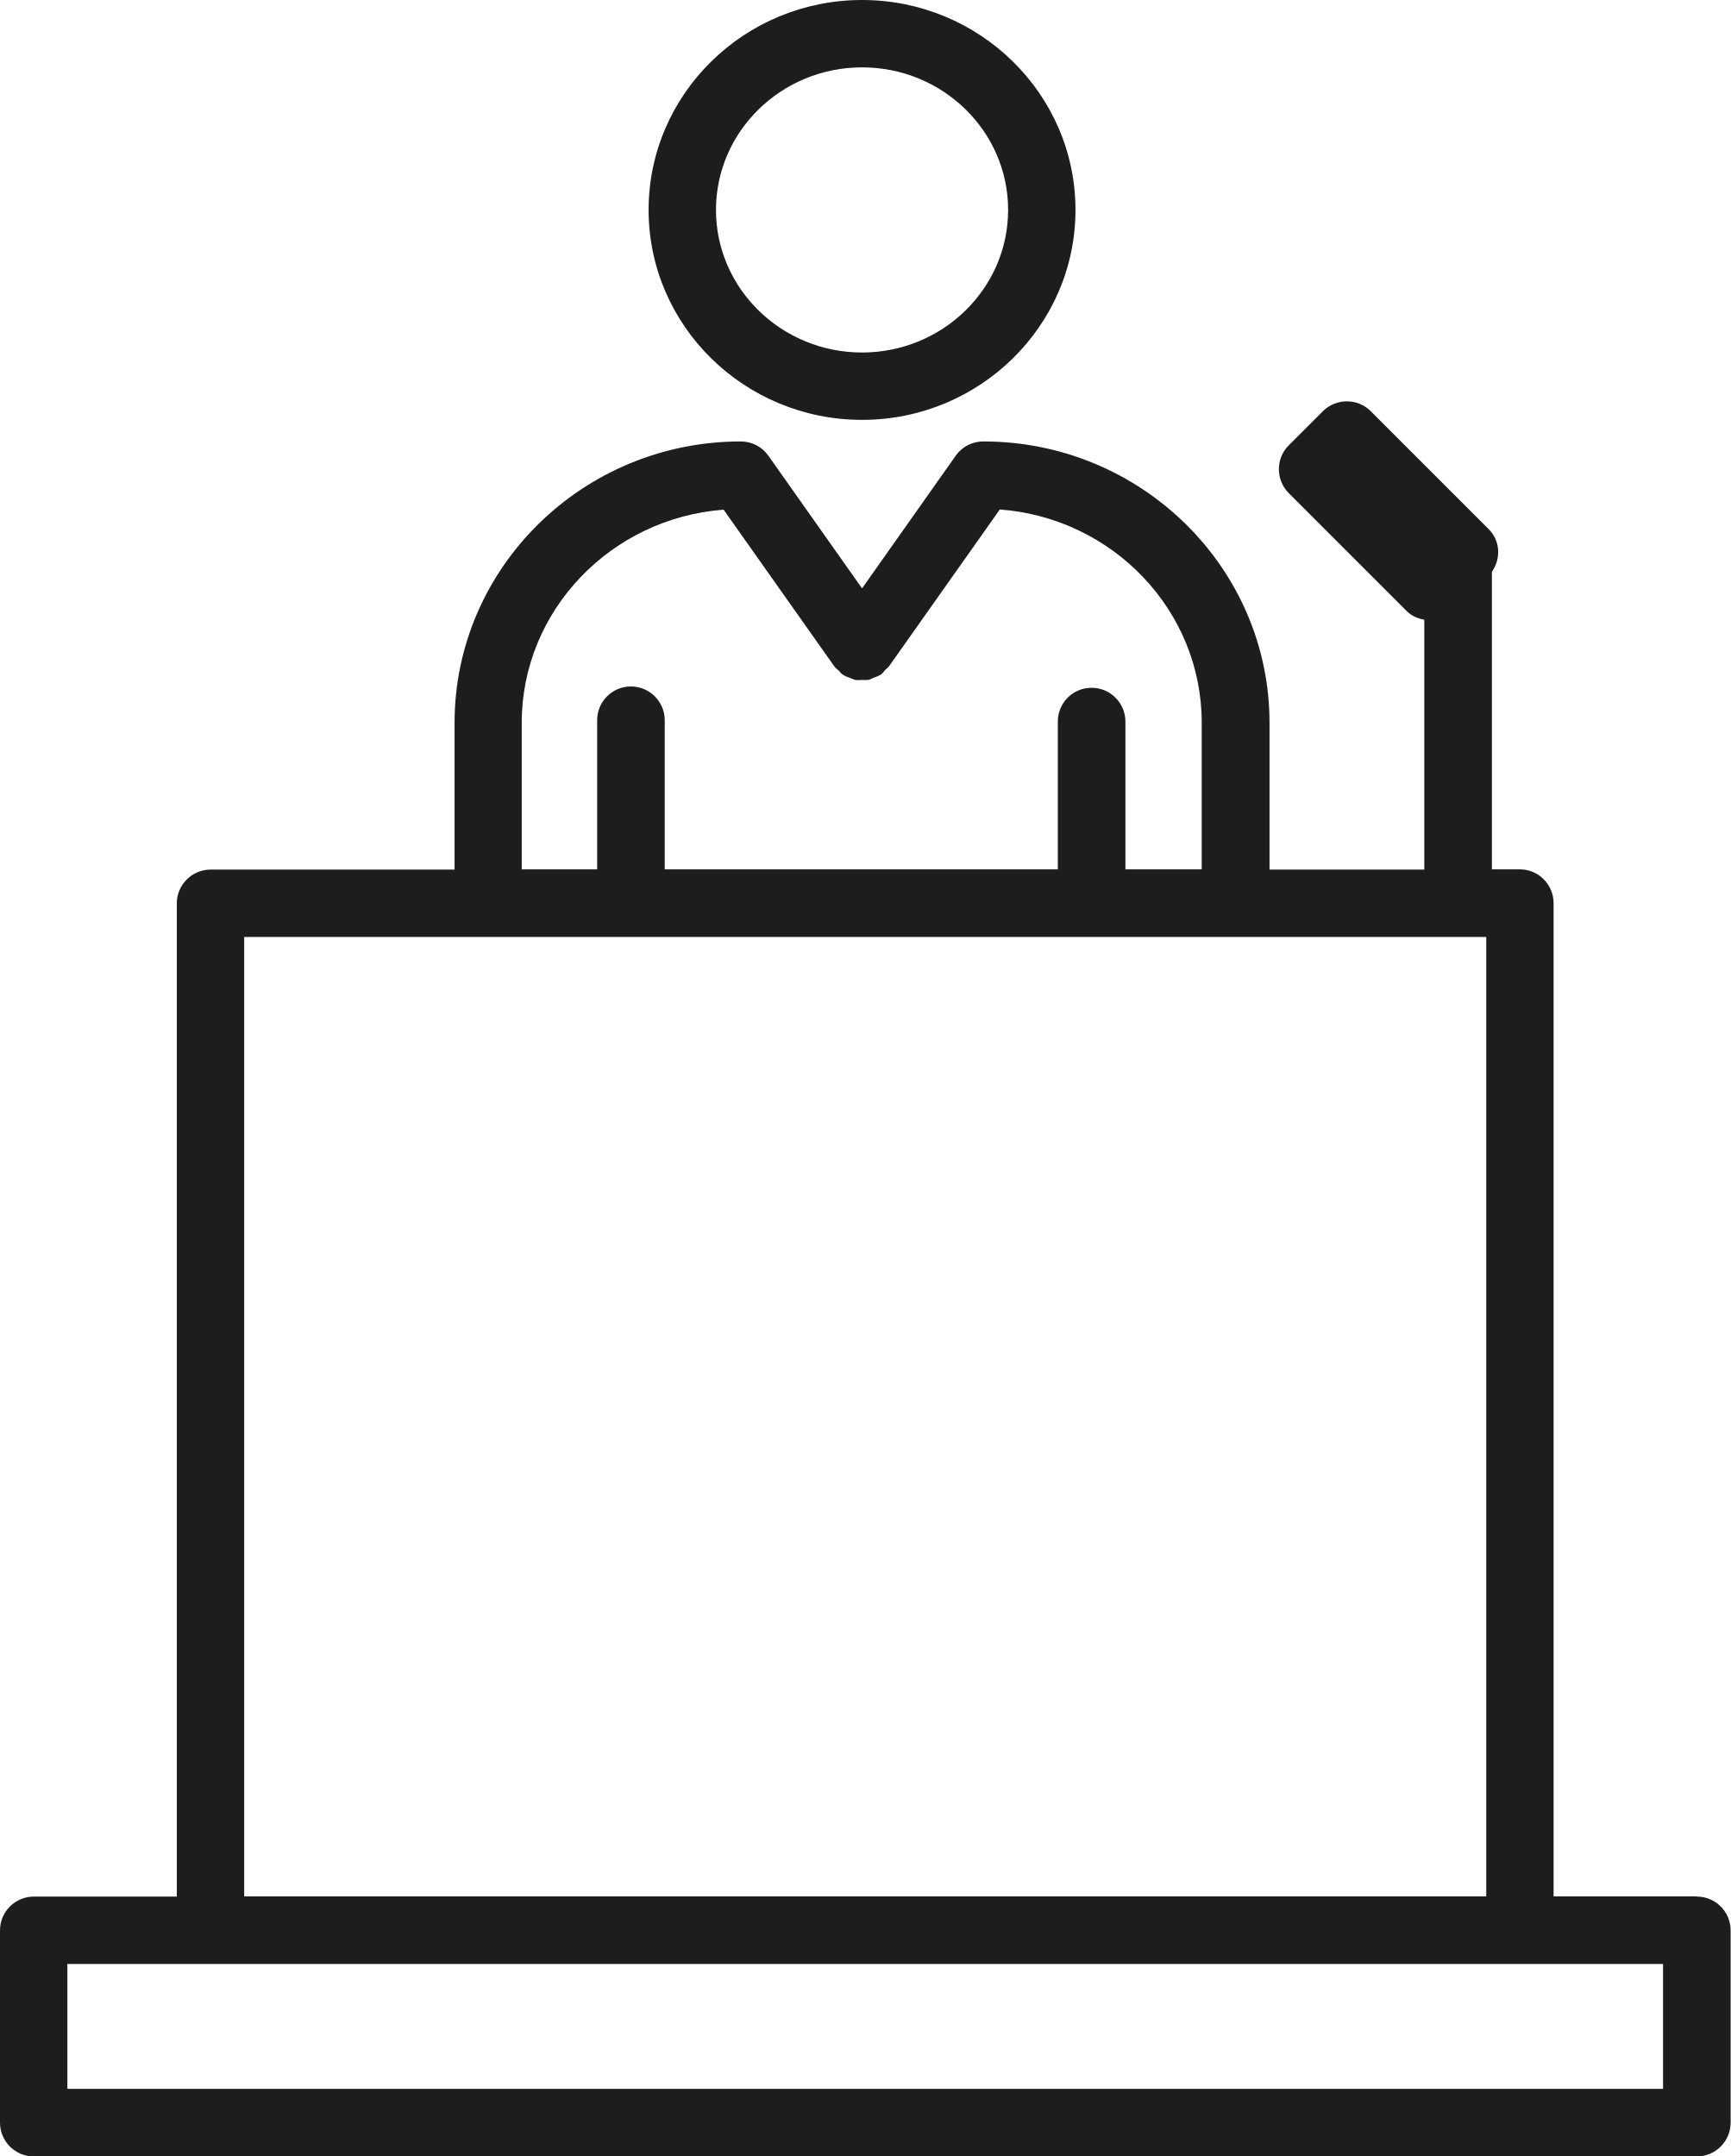
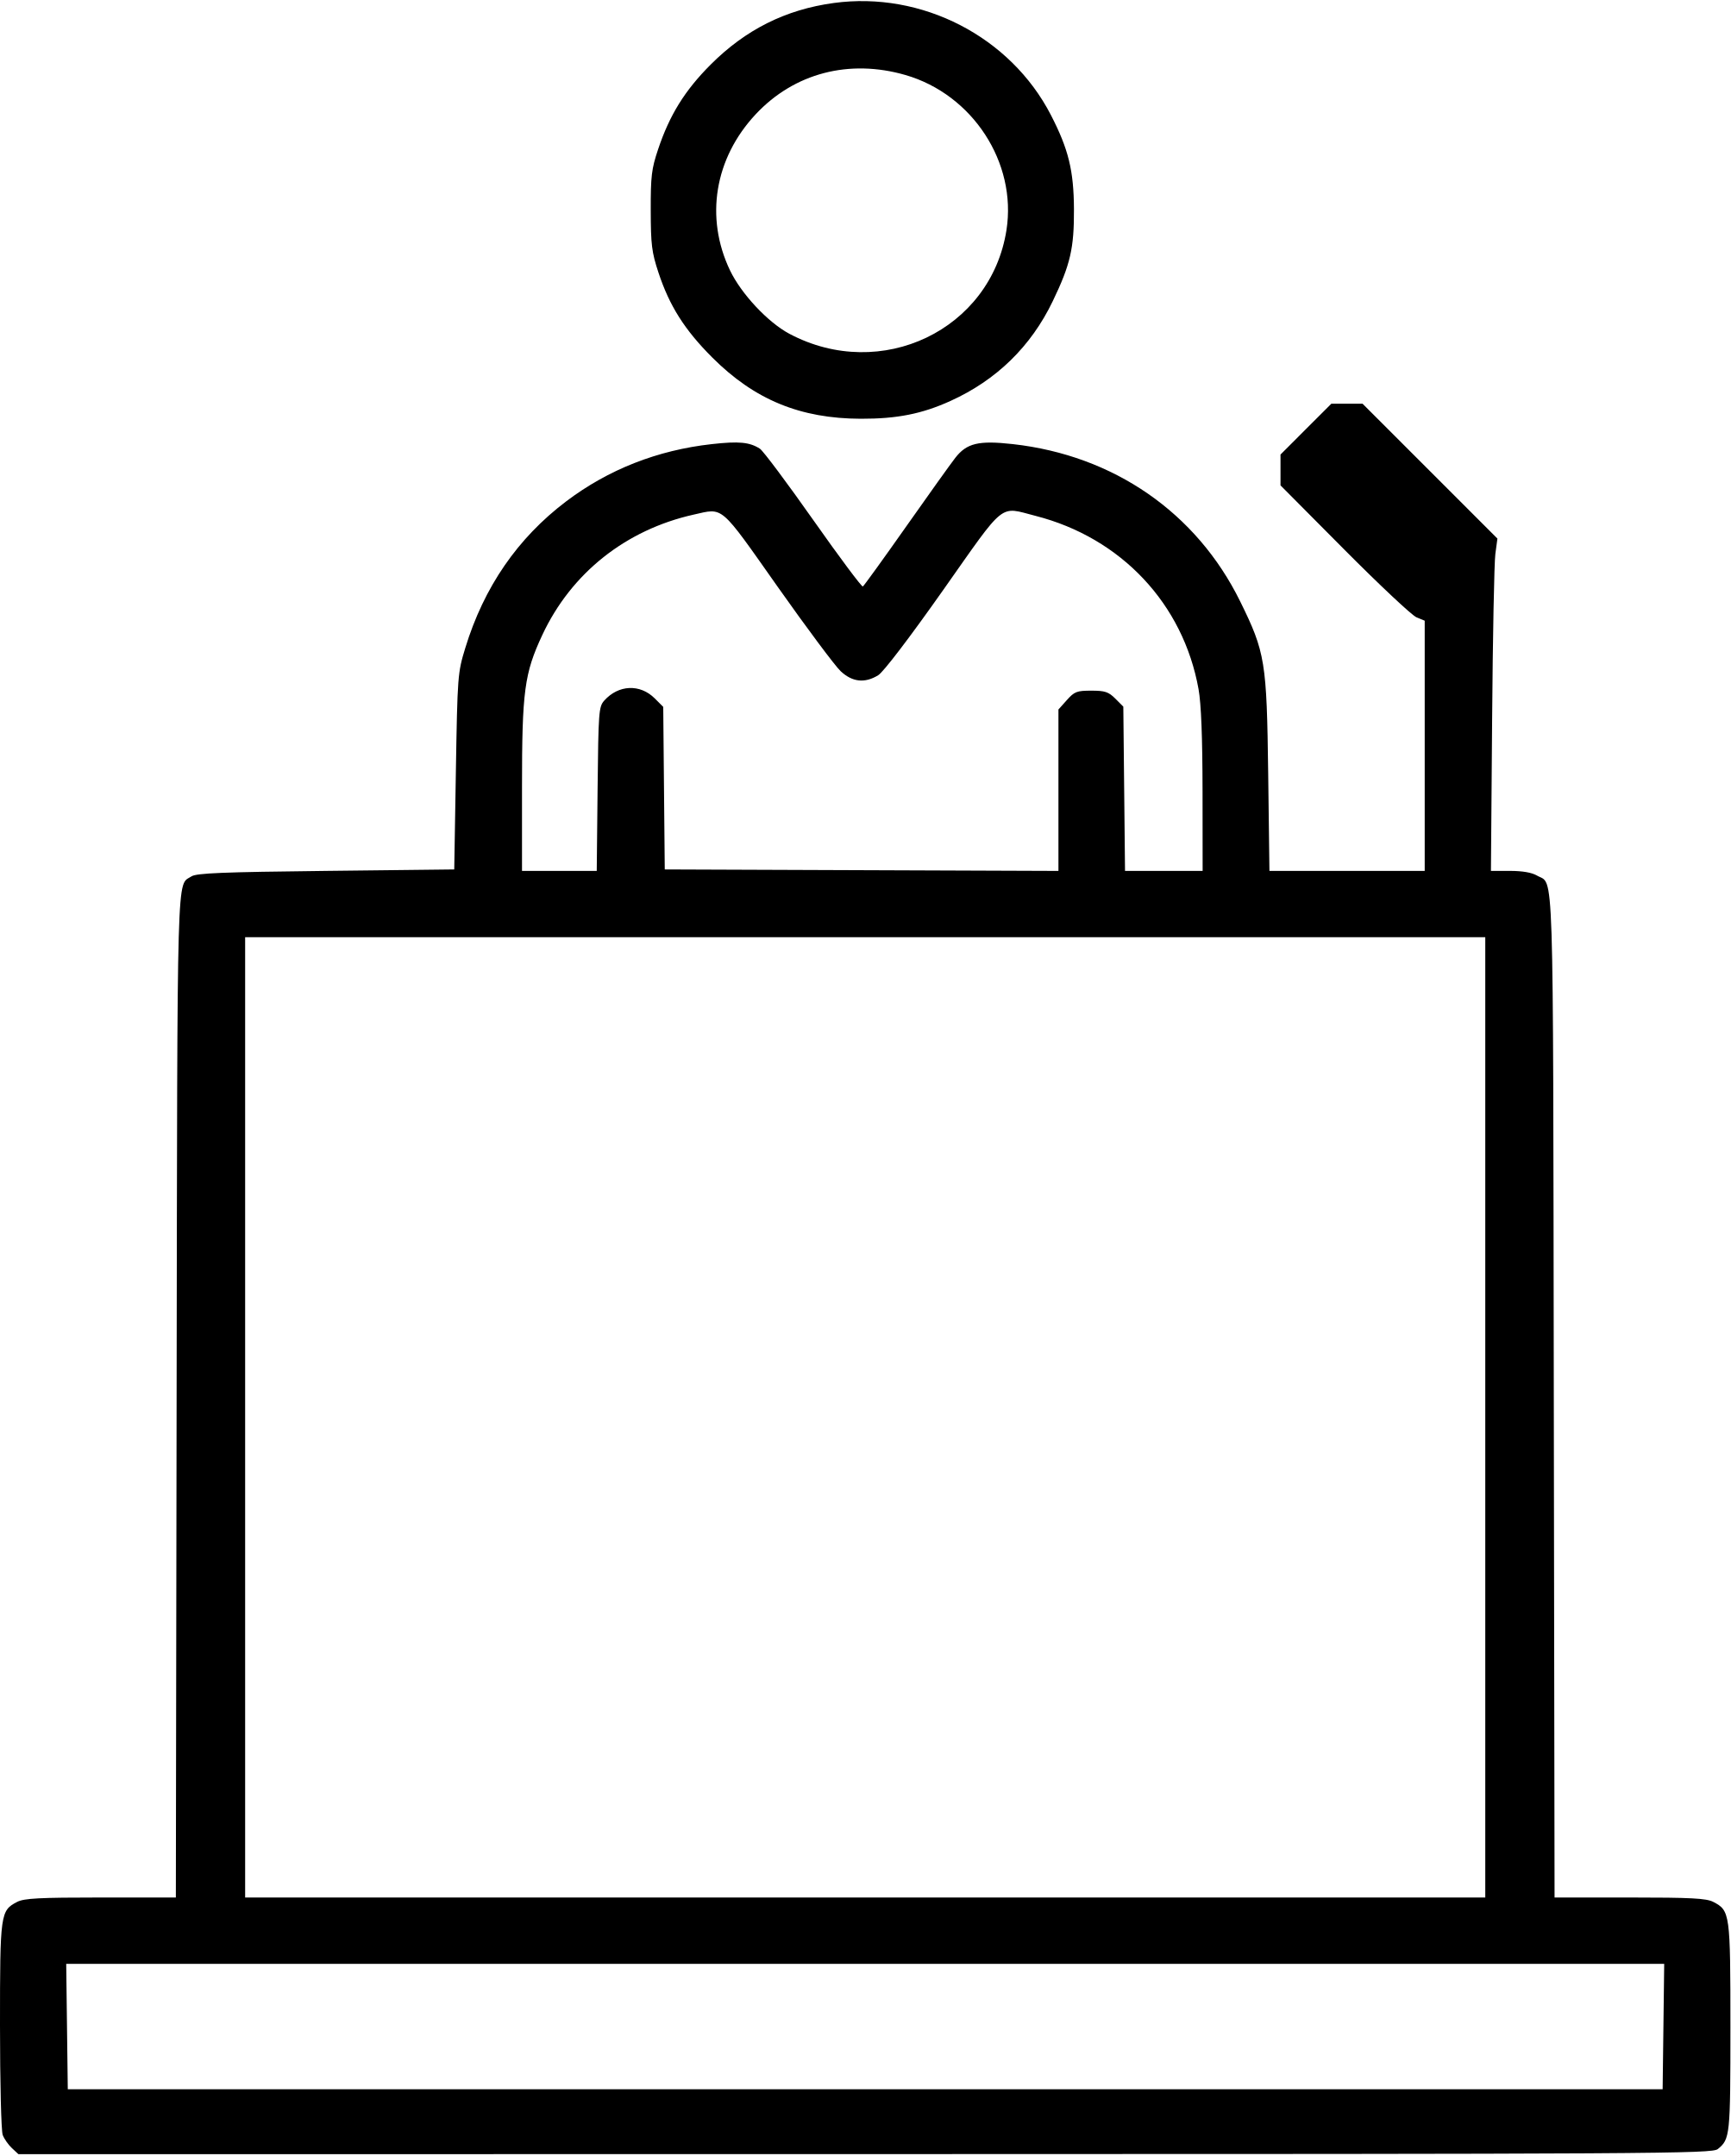
- <svg xmlns="http://www.w3.org/2000/svg" id="a" viewBox="0 0 79.37 98.9">
-   <defs>
-     <style>.b{fill:#1d1d1b;}</style>
-   </defs>
-   <path class="b" d="M77.83,86.99h-6.57V41.43c0-.85-.69-1.55-1.54-1.55h-1.29v-13.65c.42-.6,.39-1.43-.15-1.96l-5.41-5.41c-.6-.6-1.58-.6-2.19,0l-1.57,1.57c-.6,.6-.6,1.58,0,2.19l5.41,5.41c.23,.23,.51,.34,.81,.4v11.46h-7.1v-6.73c0-7.12-5.89-12.91-13.13-12.91-.5,0-.97,.24-1.26,.65l-4.3,6.09-4.3-6.09c-.29-.41-.76-.65-1.26-.65-7.24,0-13.13,5.79-13.13,12.91v6.73H9.66c-.85,0-1.55,.69-1.55,1.55v45.56H1.55c-.85,0-1.55,.69-1.55,1.55v8.82c0,.85,.69,1.55,1.55,1.55H77.83c.85,0,1.55-.69,1.55-1.55v-8.82c0-.85-.69-1.55-1.55-1.55h0ZM23.93,33.16c0-5.15,4.09-9.39,9.26-9.78l5.08,7.19c.05,.08,.13,.12,.2,.19,.06,.06,.1,.13,.17,.18,.01,0,.03,0,.04,.02,.1,.07,.21,.1,.32,.14,.08,.03,.15,.07,.23,.09,.1,.02,.2,0,.31,0,.09,0,.19,.01,.28,0,.09-.02,.17-.06,.25-.1,.1-.04,.21-.07,.3-.13,.01,0,.03,0,.04-.02,.08-.05,.12-.13,.18-.2,.06-.06,.13-.1,.19-.18l5.08-7.19c5.18,.39,9.26,4.63,9.26,9.78v6.73h-3.5v-6.78c0-.85-.69-1.55-1.55-1.55s-1.55,.69-1.55,1.55v6.78H30.49v-6.84c0-.85-.69-1.55-1.55-1.55s-1.55,.69-1.55,1.55v6.84h-3.46v-6.73h0Zm-12.73,9.82h56.97v44.01H11.2V42.97h0Zm65.08,52.84H3.09v-5.73H76.28v5.73h0Z" />
-   <path class="b" d="M39.54,19.26c5.4,0,9.79-4.32,9.79-9.63S44.94,0,39.54,0s-9.79,4.32-9.79,9.63,4.39,9.63,9.79,9.63h0Zm0-16.17c3.7,0,6.7,2.93,6.7,6.54s-3.01,6.54-6.7,6.54-6.7-2.93-6.7-6.54,3.01-6.54,6.7-6.54h0Z" />
+ <svg xmlns="http://www.w3.org/2000/svg" viewBox="0 0 79.37 98.9">
+   <path d="M38.238.138c-2.205.301-4.037 1.219-5.642 2.825-1.189 1.191-1.884 2.312-2.413 3.894-.299.892-.339 1.228-.335 2.8.003 1.569.046 1.914.353 2.844.508 1.537 1.2 2.629 2.473 3.902 1.934 1.934 4.034 2.799 6.813 2.806 1.658.004 2.802-.223 4.11-.817 2.106-.954 3.689-2.498 4.686-4.568.814-1.689.986-2.438.977-4.233-.01-1.769-.25-2.748-1.058-4.315-1.855-3.595-5.919-5.691-9.964-5.138m3.299 3.305c3.076.893 5.11 4.018 4.628 7.107-.717 4.586-5.751 6.994-9.957 4.762-.982-.521-2.211-1.834-2.726-2.913-1.155-2.421-.707-5.14 1.181-7.158 1.767-1.889 4.288-2.548 6.874-1.798m18.362 16.242-1.165 1.166v1.414l2.928 2.947c1.611 1.621 3.099 3.018 3.307 3.104l.379.157V39.95h-7.122l-.057-4.465c-.066-5.141-.134-5.559-1.288-7.904-2.002-4.066-5.799-6.692-10.426-7.209-1.57-.175-2.112-.045-2.639.631-.211.271-1.231 1.697-2.266 3.169-1.036 1.472-1.923 2.701-1.973 2.731-.05.03-1.073-1.341-2.273-3.046-1.2-1.706-2.302-3.178-2.447-3.272-.471-.305-.962-.352-2.213-.212-2.491.278-4.74 1.163-6.673 2.624-2.229 1.687-3.775 3.932-4.63 6.729-.348 1.137-.358 1.26-.431 5.66l-.075 4.497-5.887.067c-4.737.053-5.941.102-6.165.251-.686.456-.645-.969-.682 23.791l-.035 23.05H4.622c-2.82 0-3.515.037-3.833.201-.772.4-.789.519-.789 5.671 0 2.605.055 4.839.124 5.02.068.18.258.452.422.604l.298.278 38.833-.003c36.594-.003 38.849-.016 39.115-.232.561-.454.578-.615.578-5.584 0-5.243-.015-5.354-.789-5.754-.318-.164-1.013-.201-3.833-.201h-3.444l-.035-23.05c-.037-25.093.019-23.362-.772-23.829-.235-.138-.668-.213-1.236-.213h-.875l.054-6.912c.029-3.802.096-7.232.148-7.623l.095-.71-3.093-3.093-3.092-3.092H61.065l-1.166 1.165M35.672 26.92c1.334 1.891 2.633 3.632 2.887 3.869.537.501 1.105.563 1.721.186.238-.145 1.429-1.706 2.976-3.901 2.906-4.123 2.555-3.842 4.246-3.409 3.924 1.006 6.772 4.035 7.473 7.951.12.668.179 2.19.183 4.663l.004 3.671h-3.56l-.039-3.768-.039-3.767-.366-.367c-.313-.312-.475-.366-1.103-.366-.663 0-.773.042-1.121.432l-.386.432V39.951l-9.028-.034-9.029-.034-.035-3.728-.035-3.729-.387-.387c-.676-.676-1.666-.633-2.321.101-.249.28-.266.514-.303 4.053l-.039 3.757h-3.428v-3.842c0-4.41.108-5.216.932-6.981 1.324-2.834 3.823-4.822 6.939-5.52 1.388-.311 1.173-.495 3.858 3.313m32.454 38.097v22.025H11.244v-44.05h56.882v22.025m8.171 27.945-.036 2.877H3.109l-.036-2.877-.036-2.877h73.296l-.036 2.877" fill-rule="evenodd" />
</svg>
